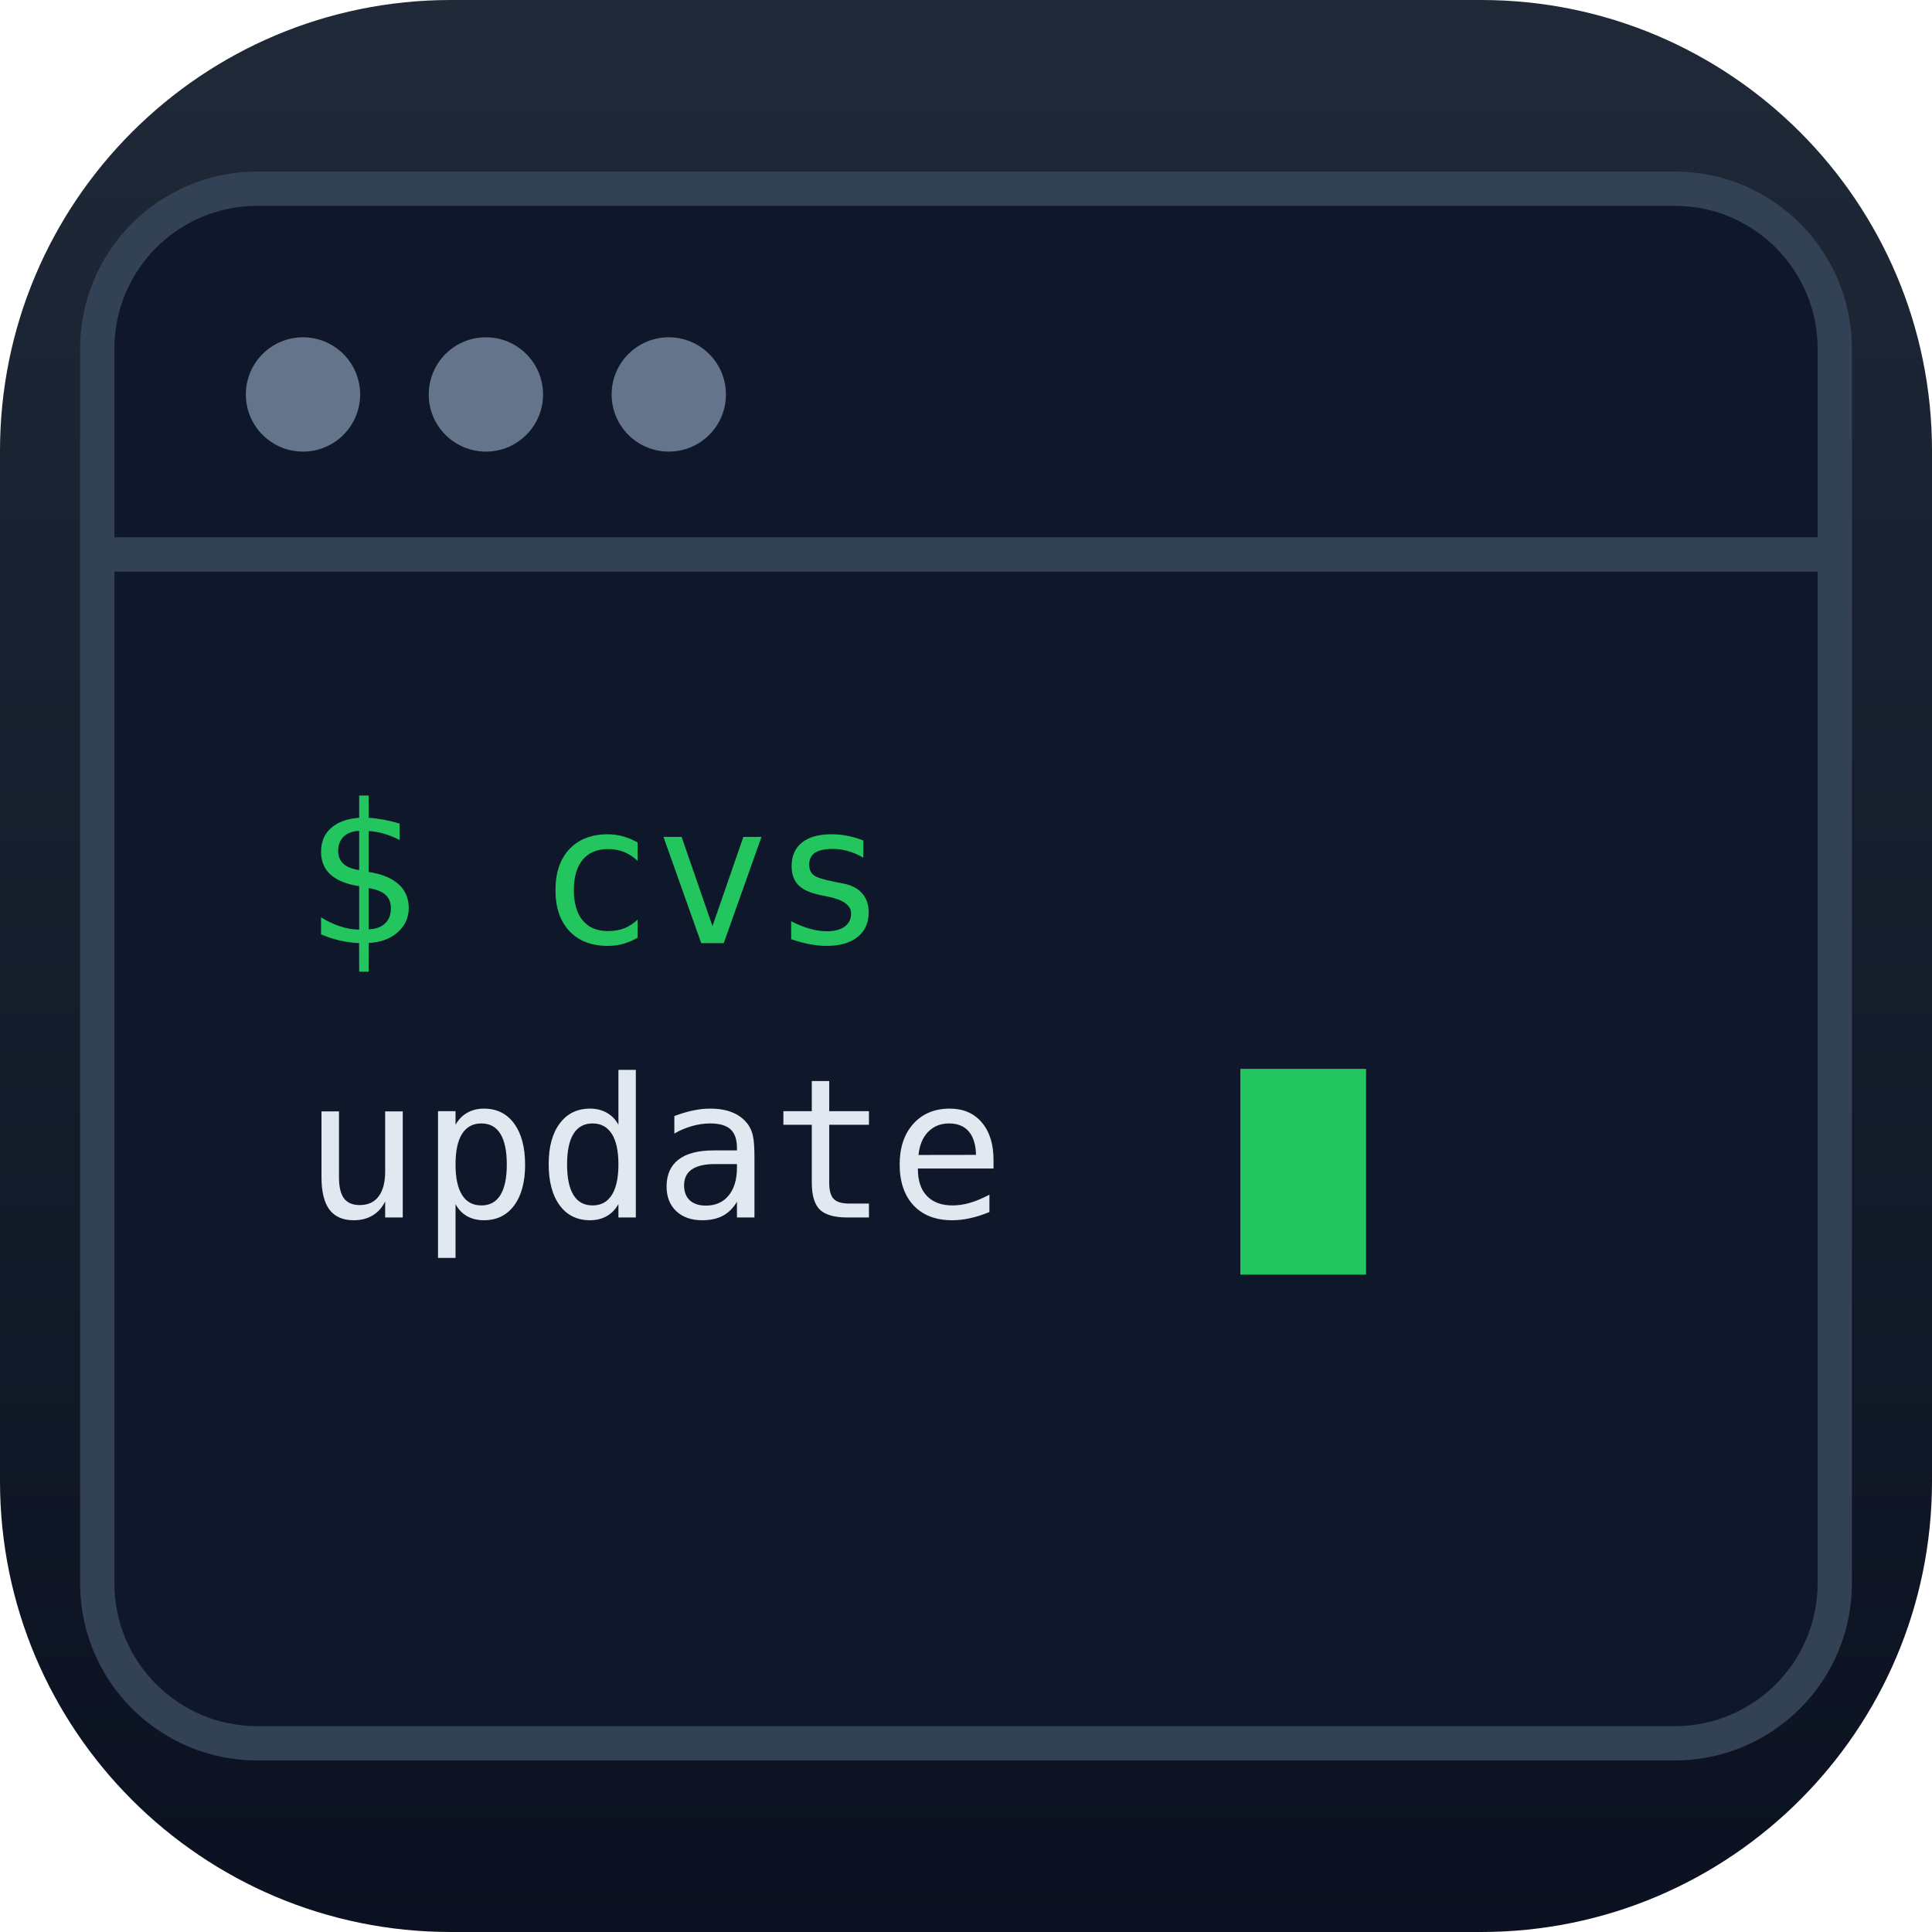
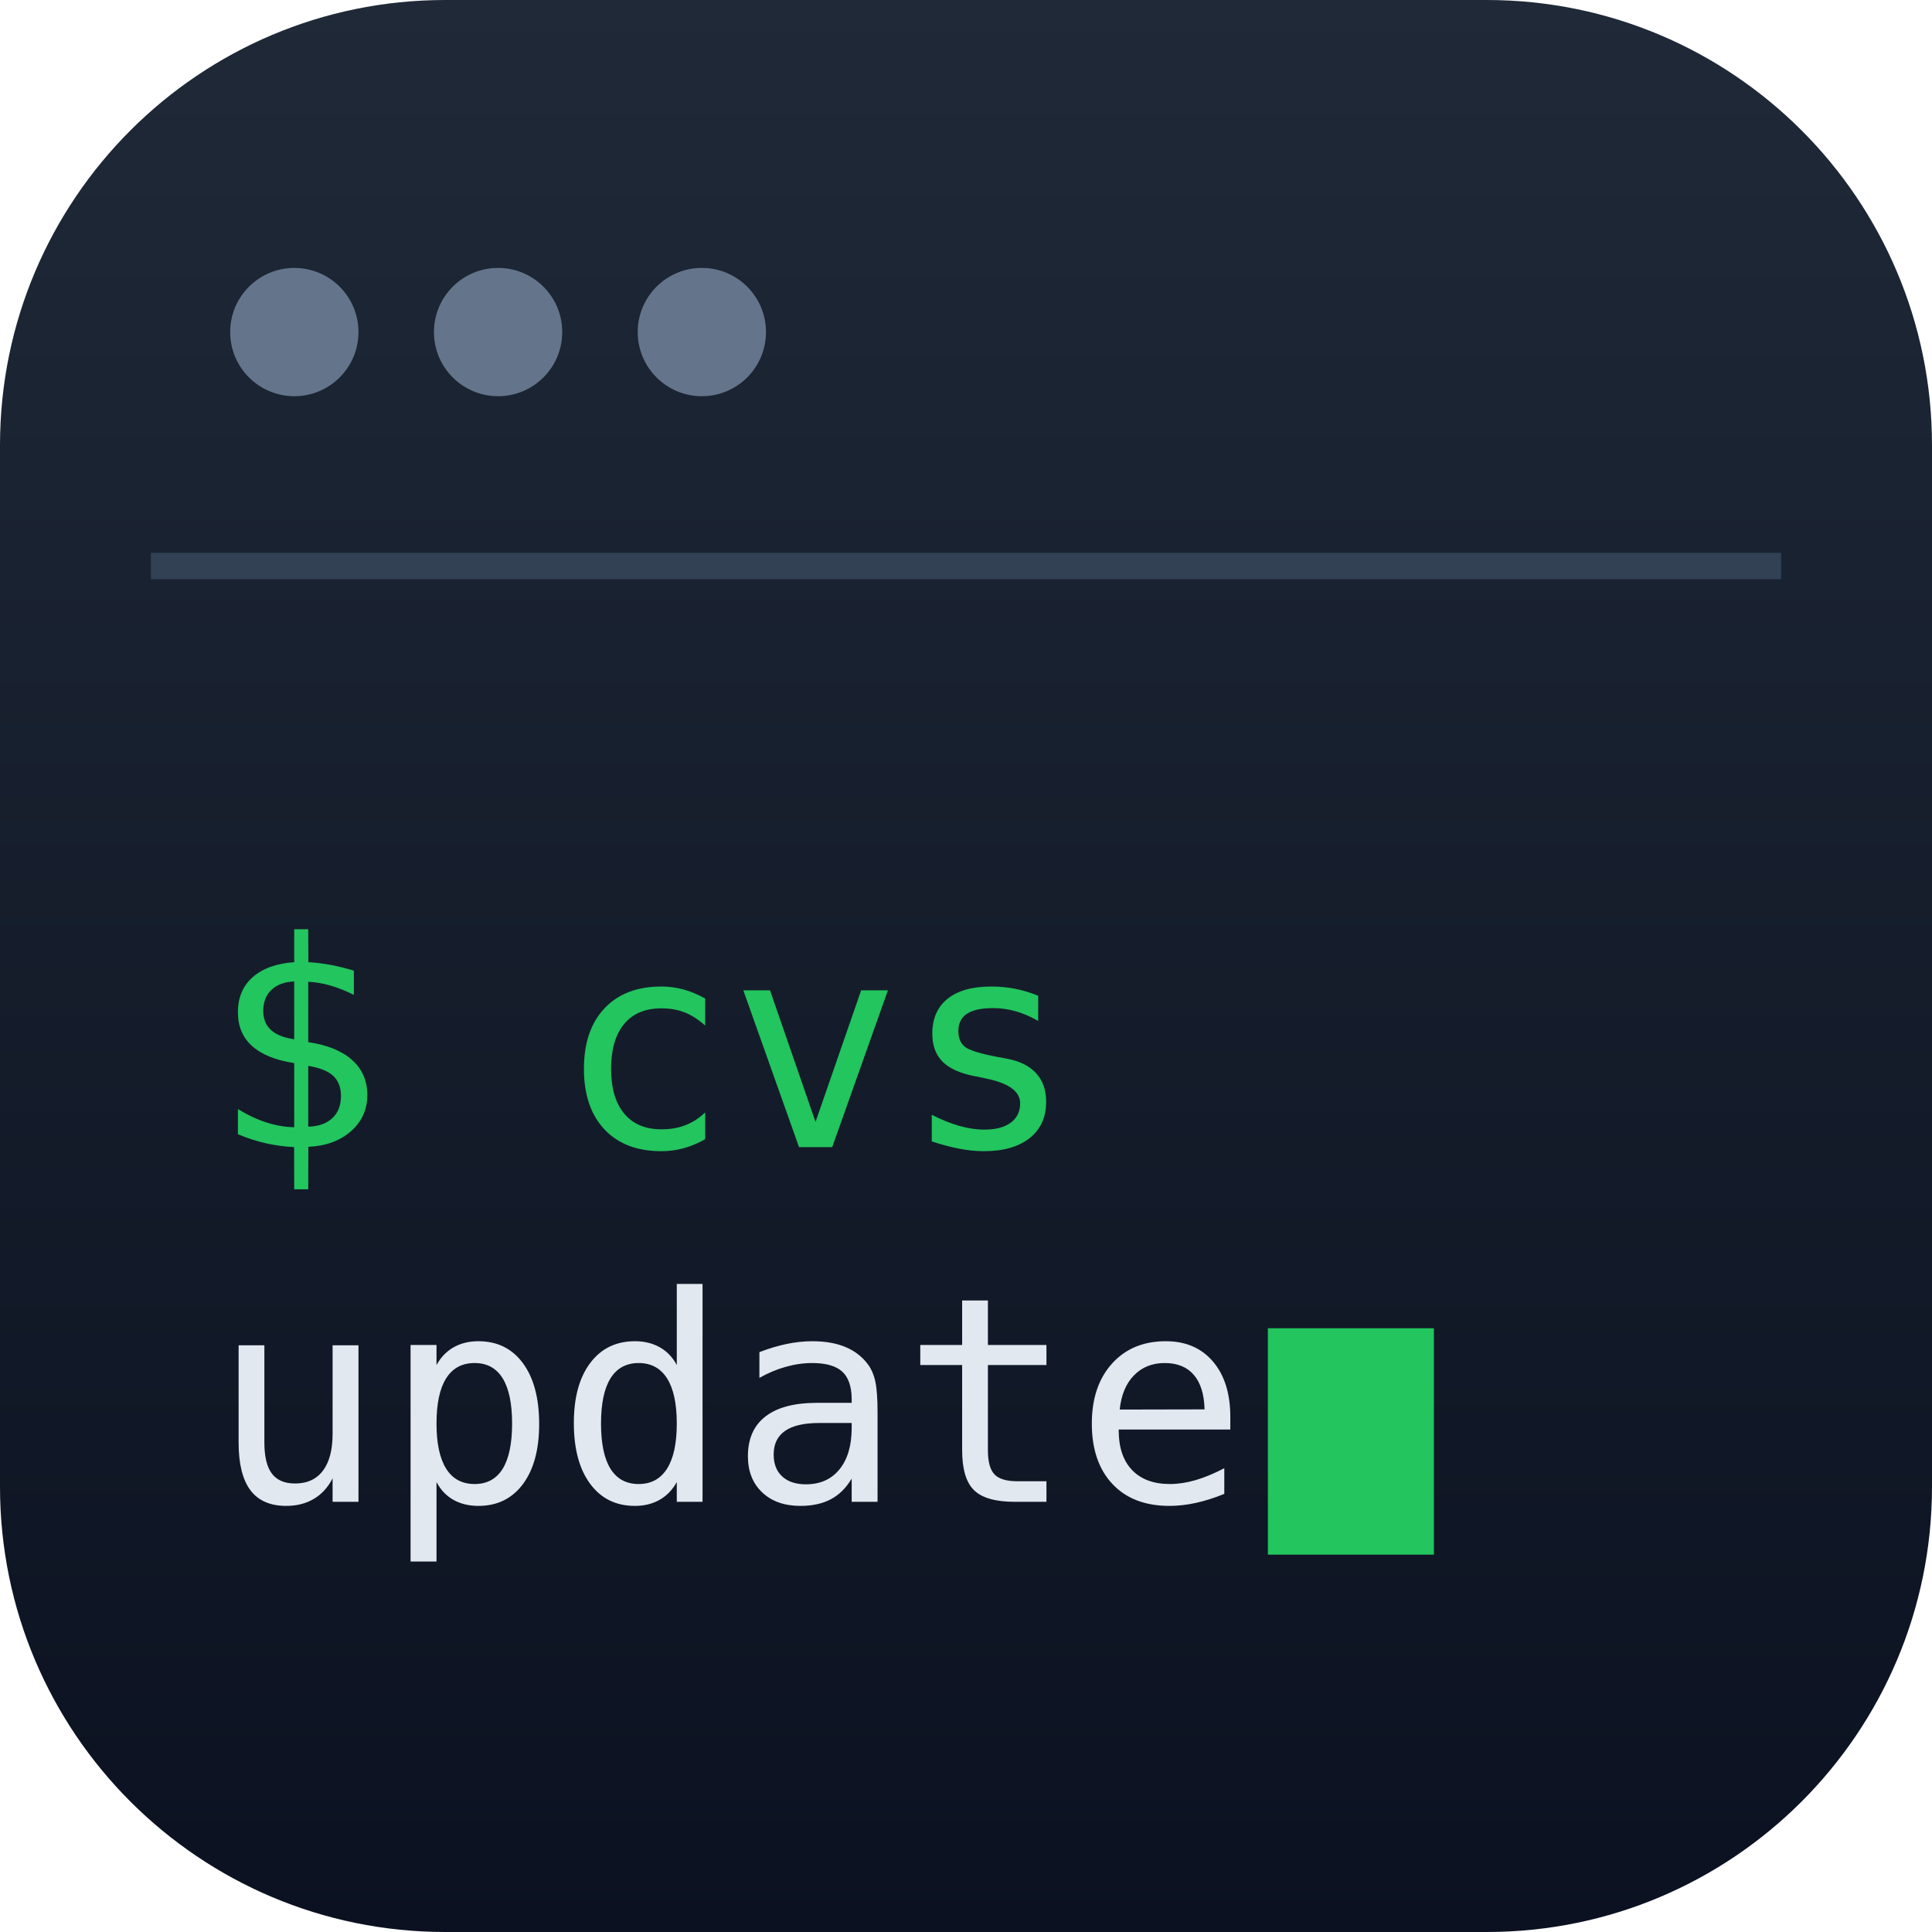
- <svg xmlns="http://www.w3.org/2000/svg" viewBox="16 16 480 480">
+ <svg xmlns="http://www.w3.org/2000/svg" viewBox="0 0 512 512">
  <defs>
    <linearGradient id="bg9" x1="0" y1="0" x2="0" y2="1">
      <stop offset="0" stop-color="#1f2937" />
      <stop offset="1" stop-color="#0b1120" />
    </linearGradient>
  </defs>
-   <rect x="16" y="16" width="480" height="480" rx="112" fill="url(#bg9)" />
-   <g transform="translate(256 256) scale(1.42) translate(-256 -256)">
-     <rect x="104" y="120" width="304" height="272" rx="28" fill="#0f172a" stroke="#334155" stroke-width="6" />
-     <g fill="#64748b">
-       <circle cx="140" cy="156" r="10" />
-       <circle cx="172" cy="156" r="10" />
-       <circle cx="204" cy="156" r="10" />
-     </g>
-     <line x1="104" y1="184" x2="408" y2="184" stroke="#334155" stroke-width="6" />
-     <text x="140" y="252" font-family="Menlo, monospace" font-size="34" fill="#22c55e">$ cvs</text>
-     <text x="140" y="300" font-family="Menlo, monospace" font-size="34" fill="#e2e8f0">update</text>
-     <rect x="304" y="274" width="22" height="36" fill="#22c55e" />
+   <rect x="0" y="0" width="512" height="512" rx="118" fill="url(#bg9)" />
+   <g fill="#64748b">
+     <circle cx="78" cy="88" r="17" />
+     <circle cx="132" cy="88" r="17" />
+     <circle cx="186" cy="88" r="17" />
  </g>
+   <line x1="40" y1="150" x2="472" y2="150" stroke="#334155" stroke-width="7" />
+   <text x="56" y="304" font-family="Menlo, monospace" font-size="76" fill="#22c55e">$ cvs</text>
+   <text x="56" y="398" font-family="Menlo, monospace" font-size="76" fill="#e2e8f0">update</text>
+   <rect x="336" y="352" width="44" height="60" fill="#22c55e" />
</svg>
